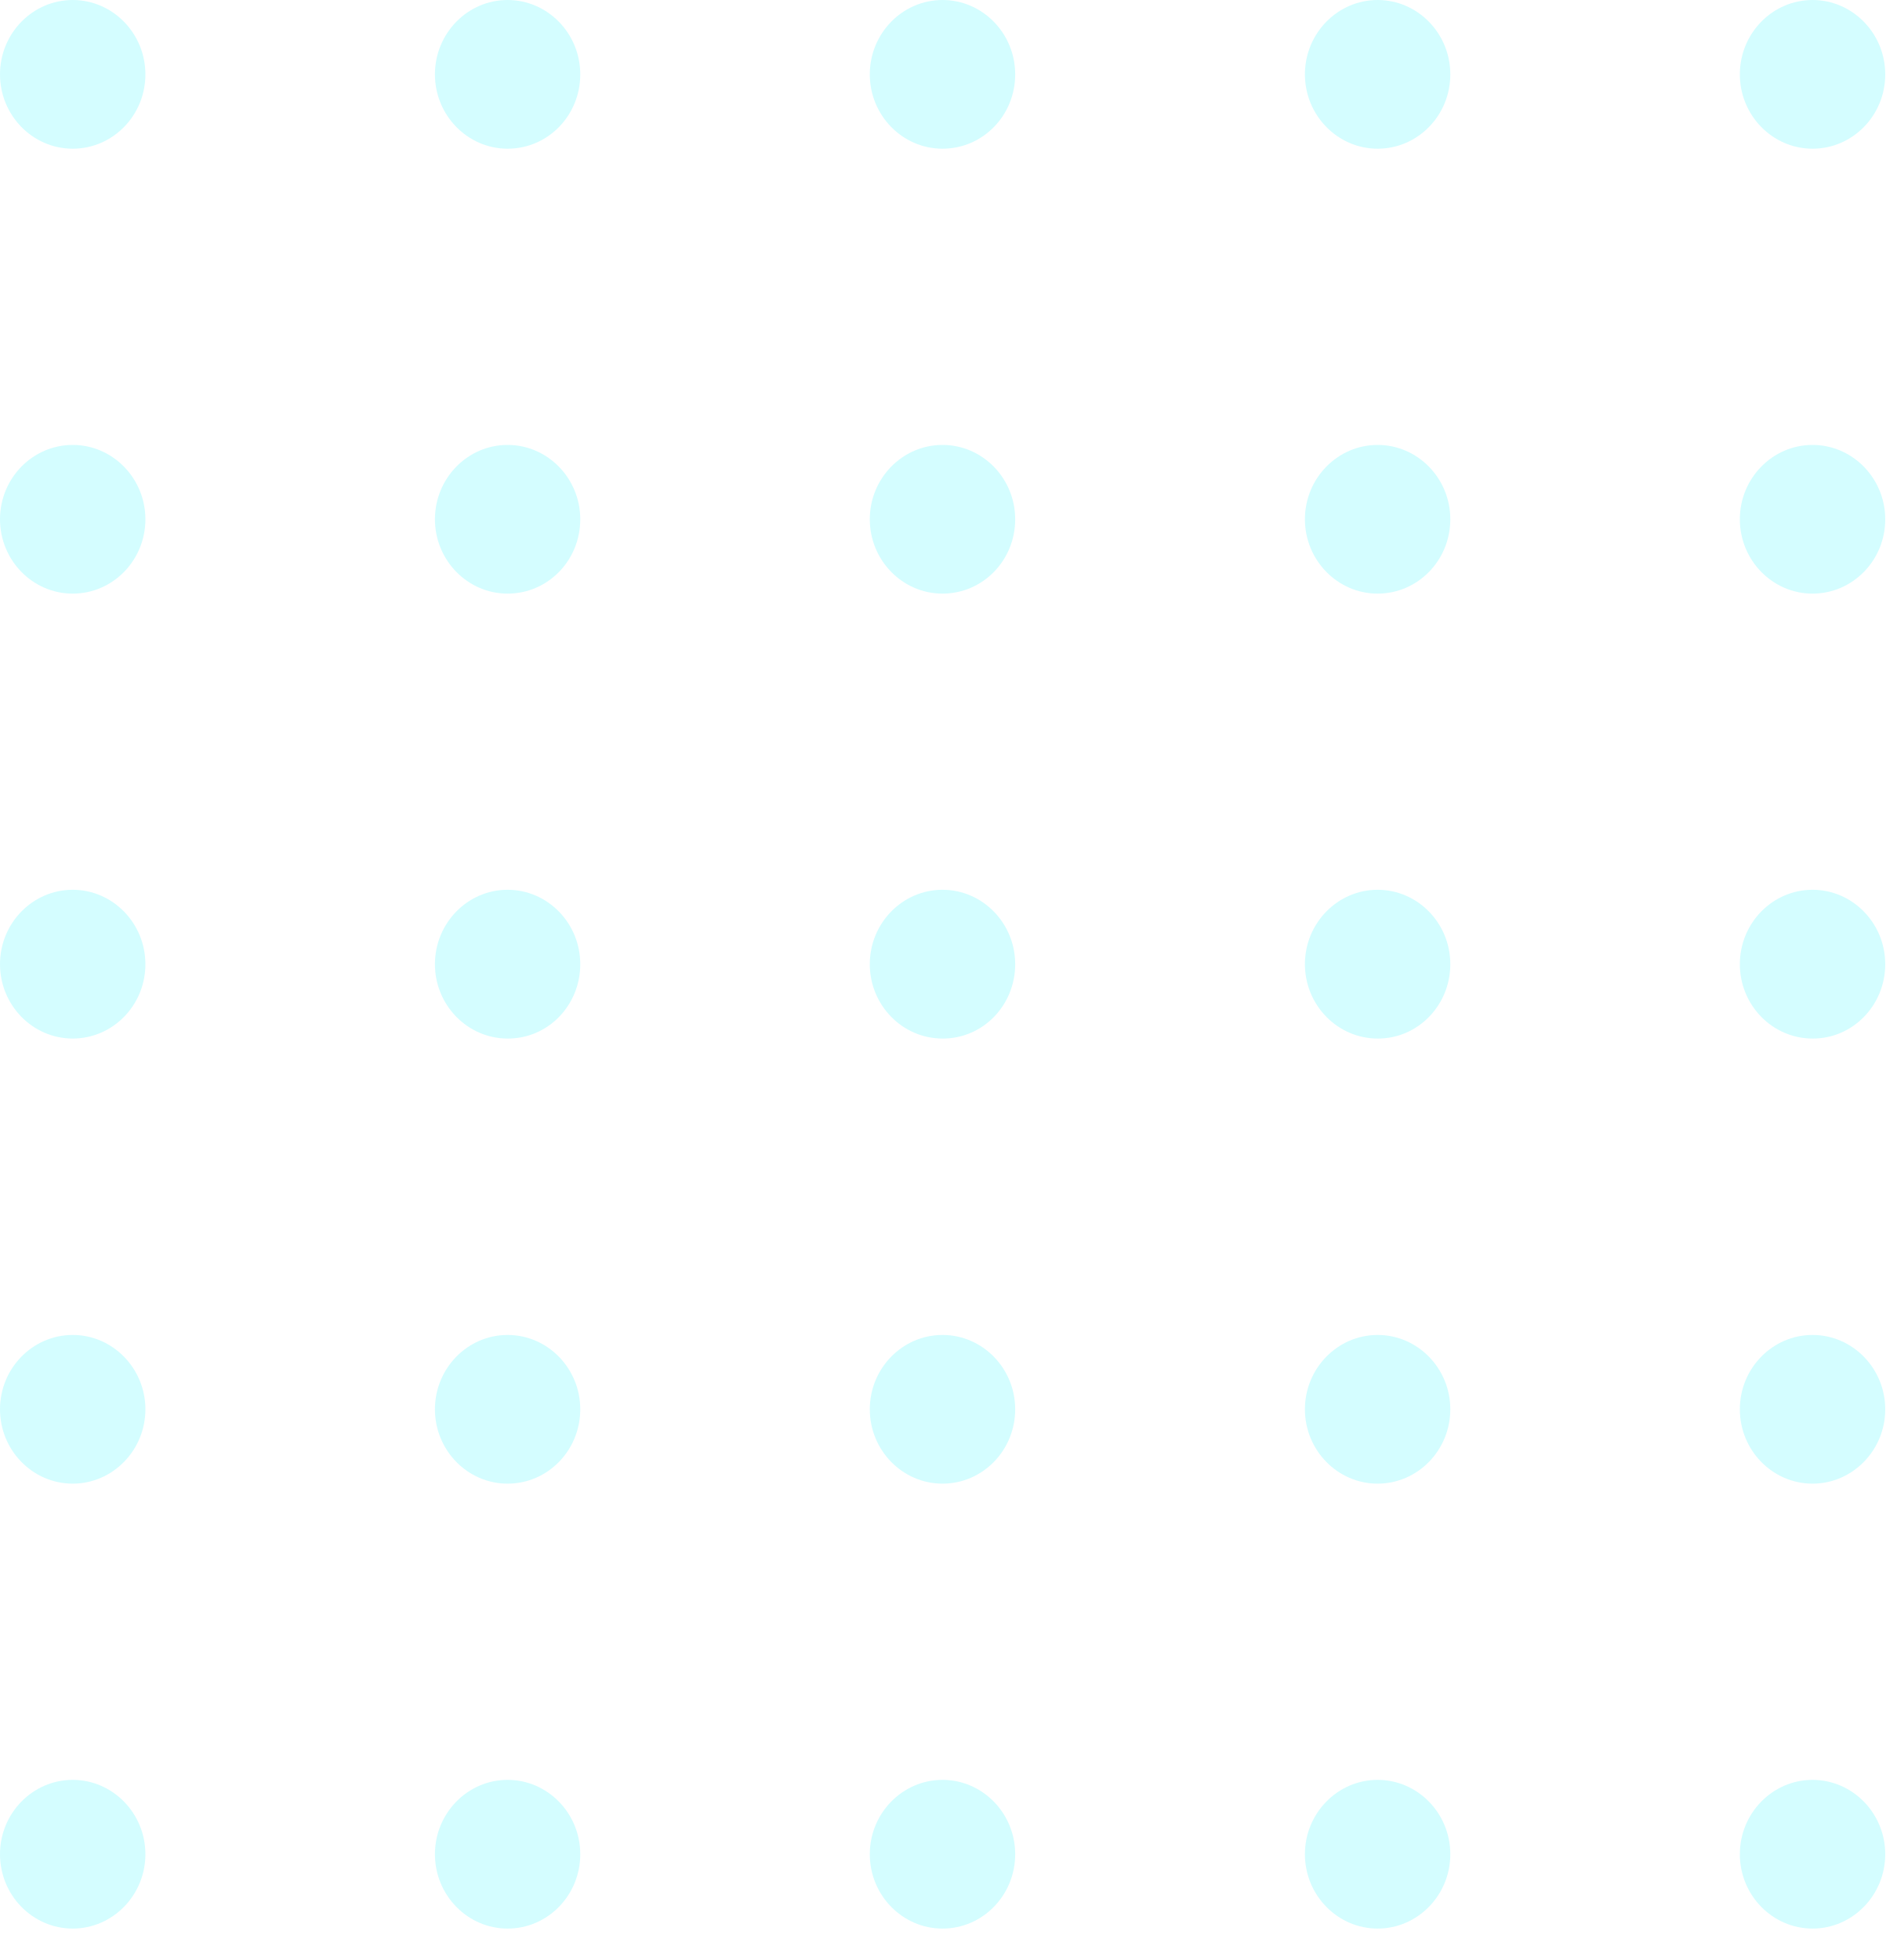
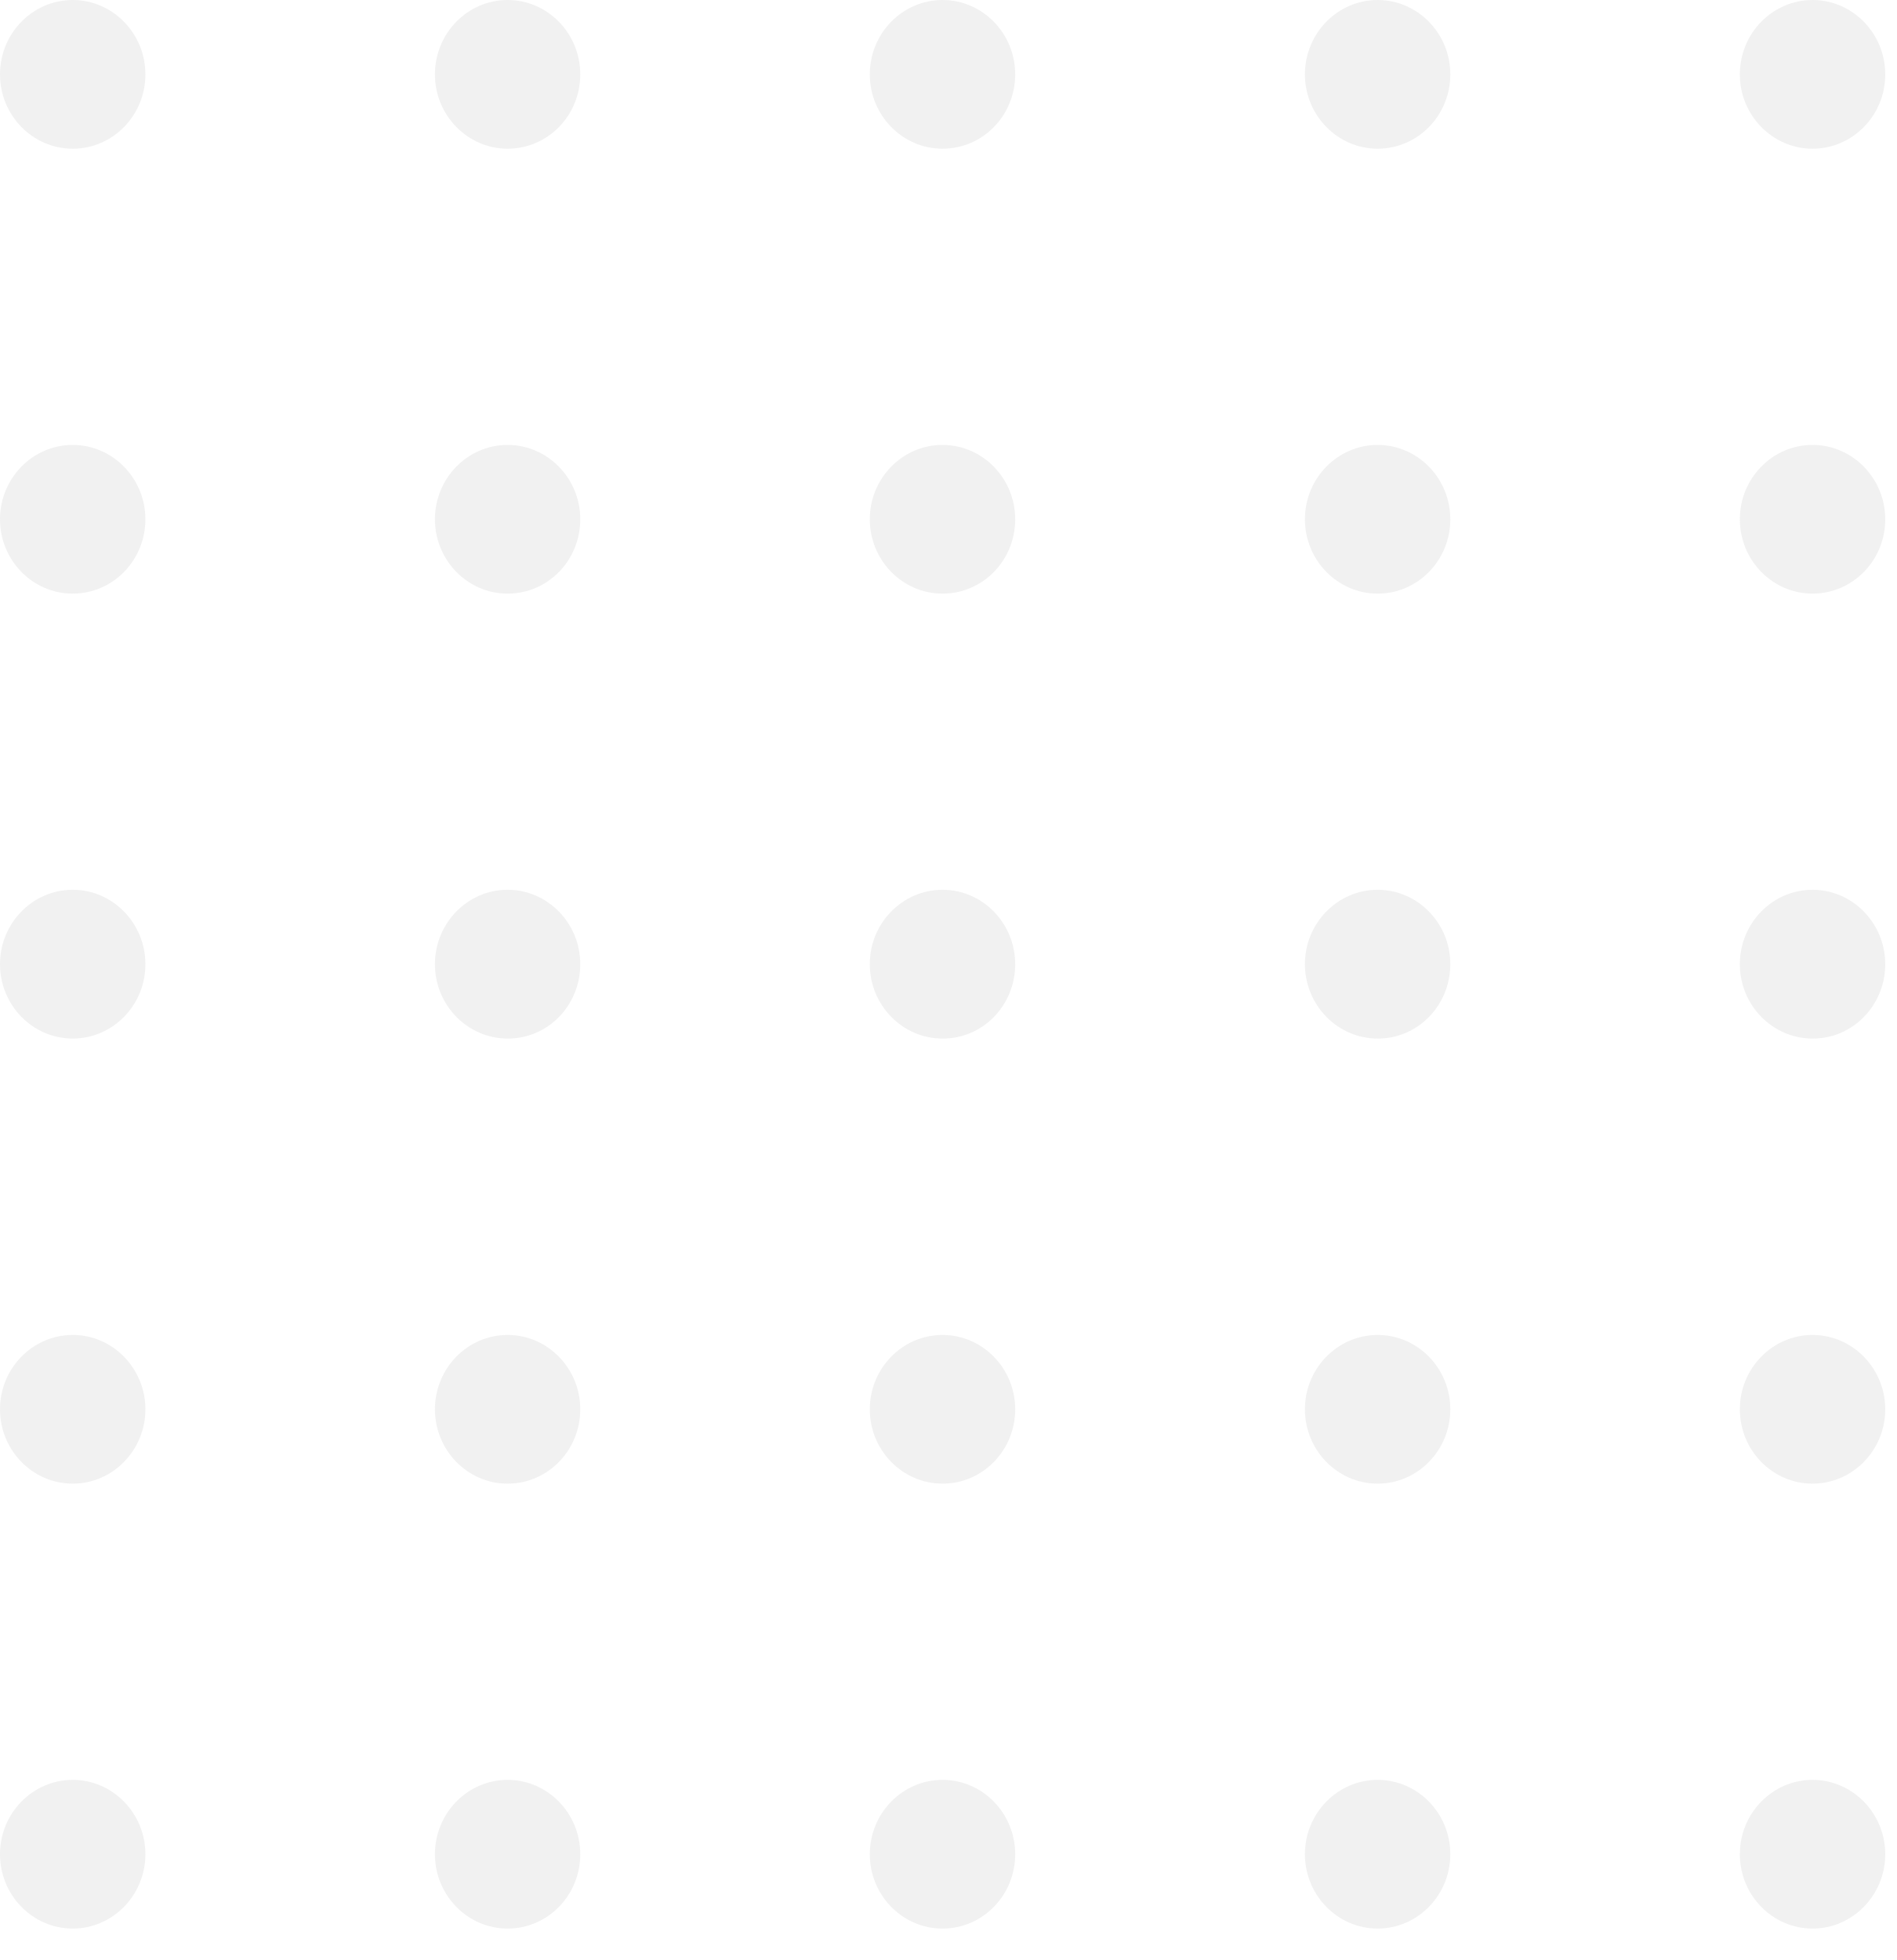
<svg xmlns="http://www.w3.org/2000/svg" width="30" height="31" viewBox="0 0 30 31" fill="none">
-   <path d="M28.672 2.352C28.038 2.352 27.522 1.824 27.522 1.176C27.522 0.528 28.038 0 28.672 0C29.305 0 29.822 0.528 29.822 1.176C29.822 1.828 29.305 2.352 28.672 2.352ZM29.822 8.213C29.822 7.565 29.305 7.037 28.672 7.037C28.038 7.037 27.522 7.565 27.522 8.213C27.522 8.861 28.038 9.389 28.672 9.389C29.305 9.389 29.822 8.865 29.822 8.213ZM29.822 15.25C29.822 14.601 29.305 14.073 28.672 14.073C28.038 14.073 27.522 14.601 27.522 15.25C27.522 15.898 28.038 16.426 28.672 16.426C29.305 16.43 29.822 15.902 29.822 15.25ZM29.822 22.29C29.822 21.642 29.305 21.114 28.672 21.114C28.038 21.114 27.522 21.642 27.522 22.29C27.522 22.938 28.038 23.466 28.672 23.466C29.305 23.466 29.822 22.938 29.822 22.29ZM29.822 29.327C29.822 28.679 29.305 28.151 28.672 28.151C28.038 28.151 27.522 28.679 27.522 29.327C27.522 29.975 28.038 30.503 28.672 30.503C29.305 30.503 29.822 29.975 29.822 29.327ZM22.942 1.176C22.942 0.528 22.426 0 21.792 0C21.159 0 20.642 0.528 20.642 1.176C20.642 1.824 21.159 2.352 21.792 2.352C22.426 2.352 22.942 1.828 22.942 1.176ZM22.942 8.213C22.942 7.565 22.426 7.037 21.792 7.037C21.159 7.037 20.642 7.565 20.642 8.213C20.642 8.861 21.159 9.389 21.792 9.389C22.426 9.389 22.942 8.865 22.942 8.213ZM22.942 15.25C22.942 14.601 22.426 14.073 21.792 14.073C21.159 14.073 20.642 14.601 20.642 15.25C20.642 15.898 21.159 16.426 21.792 16.426C22.426 16.43 22.942 15.902 22.942 15.25ZM22.942 22.29C22.942 21.642 22.426 21.114 21.792 21.114C21.159 21.114 20.642 21.642 20.642 22.29C20.642 22.938 21.159 23.466 21.792 23.466C22.426 23.466 22.942 22.938 22.942 22.29ZM22.942 29.327C22.942 28.679 22.426 28.151 21.792 28.151C21.159 28.151 20.642 28.679 20.642 29.327C20.642 29.975 21.159 30.503 21.792 30.503C22.426 30.503 22.942 29.975 22.942 29.327ZM16.059 1.176C16.059 0.528 15.543 0 14.909 0C14.275 0 13.759 0.528 13.759 1.176C13.759 1.824 14.275 2.352 14.909 2.352C15.546 2.352 16.059 1.828 16.059 1.176ZM16.059 8.213C16.059 7.565 15.543 7.037 14.909 7.037C14.275 7.037 13.759 7.565 13.759 8.213C13.759 8.861 14.275 9.389 14.909 9.389C15.546 9.389 16.059 8.865 16.059 8.213ZM16.059 15.25C16.059 14.601 15.543 14.073 14.909 14.073C14.275 14.073 13.759 14.601 13.759 15.25C13.759 15.898 14.275 16.426 14.909 16.426C15.546 16.43 16.059 15.902 16.059 15.25ZM16.059 22.29C16.059 21.642 15.543 21.114 14.909 21.114C14.275 21.114 13.759 21.642 13.759 22.29C13.759 22.938 14.275 23.466 14.909 23.466C15.546 23.466 16.059 22.938 16.059 22.29ZM16.059 29.327C16.059 28.679 15.543 28.151 14.909 28.151C14.275 28.151 13.759 28.679 13.759 29.327C13.759 29.975 14.275 30.503 14.909 30.503C15.546 30.503 16.059 29.975 16.059 29.327ZM9.179 1.176C9.179 0.528 8.663 0 8.029 0C7.396 0 6.88 0.528 6.88 1.176C6.88 1.824 7.396 2.352 8.029 2.352C8.667 2.352 9.179 1.828 9.179 1.176ZM9.179 8.213C9.179 7.565 8.663 7.037 8.029 7.037C7.396 7.037 6.88 7.565 6.88 8.213C6.88 8.861 7.396 9.389 8.029 9.389C8.667 9.389 9.179 8.865 9.179 8.213ZM9.179 15.25C9.179 14.601 8.663 14.073 8.029 14.073C7.396 14.073 6.88 14.601 6.88 15.25C6.88 15.898 7.396 16.426 8.029 16.426C8.667 16.43 9.179 15.902 9.179 15.25ZM9.179 22.29C9.179 21.642 8.663 21.114 8.029 21.114C7.396 21.114 6.88 21.642 6.88 22.29C6.88 22.938 7.396 23.466 8.029 23.466C8.667 23.466 9.179 22.938 9.179 22.29ZM9.179 29.327C9.179 28.679 8.663 28.151 8.029 28.151C7.396 28.151 6.88 28.679 6.88 29.327C6.88 29.975 7.396 30.503 8.029 30.503C8.667 30.503 9.179 29.975 9.179 29.327ZM2.3 1.176C2.3 0.528 1.783 0 1.15 0C0.516 0 0 0.528 0 1.176C0 1.824 0.516 2.352 1.15 2.352C1.783 2.352 2.3 1.828 2.3 1.176ZM2.3 8.213C2.3 7.565 1.783 7.037 1.15 7.037C0.516 7.037 0 7.565 0 8.213C0 8.861 0.516 9.389 1.15 9.389C1.783 9.389 2.3 8.865 2.3 8.213ZM2.3 15.25C2.3 14.601 1.783 14.073 1.15 14.073C0.516 14.073 0 14.601 0 15.25C0 15.898 0.516 16.426 1.15 16.426C1.783 16.426 2.3 15.902 2.3 15.25ZM2.3 22.29C2.3 21.642 1.783 21.114 1.15 21.114C0.516 21.114 0 21.642 0 22.29C0 22.938 0.516 23.466 1.15 23.466C1.783 23.466 2.3 22.938 2.3 22.29ZM2.3 29.327C2.3 28.679 1.783 28.151 1.15 28.151C0.516 28.151 0 28.679 0 29.327C0 29.975 0.516 30.503 1.15 30.503C1.783 30.503 2.3 29.975 2.3 29.327Z" fill="#6EF7FF" fill-opacity="0.3" />
+   <path d="M28.672 2.352C28.038 2.352 27.522 1.824 27.522 1.176C27.522 0.528 28.038 0 28.672 0C29.305 0 29.822 0.528 29.822 1.176C29.822 1.828 29.305 2.352 28.672 2.352ZM29.822 8.213C29.822 7.565 29.305 7.037 28.672 7.037C28.038 7.037 27.522 7.565 27.522 8.213C27.522 8.861 28.038 9.389 28.672 9.389C29.305 9.389 29.822 8.865 29.822 8.213ZM29.822 15.25C29.822 14.601 29.305 14.073 28.672 14.073C28.038 14.073 27.522 14.601 27.522 15.25C27.522 15.898 28.038 16.426 28.672 16.426C29.305 16.43 29.822 15.902 29.822 15.25ZM29.822 22.29C29.822 21.642 29.305 21.114 28.672 21.114C28.038 21.114 27.522 21.642 27.522 22.29C27.522 22.938 28.038 23.466 28.672 23.466C29.305 23.466 29.822 22.938 29.822 22.29ZM29.822 29.327C29.822 28.679 29.305 28.151 28.672 28.151C28.038 28.151 27.522 28.679 27.522 29.327C27.522 29.975 28.038 30.503 28.672 30.503C29.305 30.503 29.822 29.975 29.822 29.327ZM22.942 1.176C22.942 0.528 22.426 0 21.792 0C21.159 0 20.642 0.528 20.642 1.176C20.642 1.824 21.159 2.352 21.792 2.352C22.426 2.352 22.942 1.828 22.942 1.176ZM22.942 8.213C22.942 7.565 22.426 7.037 21.792 7.037C21.159 7.037 20.642 7.565 20.642 8.213C20.642 8.861 21.159 9.389 21.792 9.389C22.426 9.389 22.942 8.865 22.942 8.213ZM22.942 15.25C22.942 14.601 22.426 14.073 21.792 14.073C21.159 14.073 20.642 14.601 20.642 15.25C20.642 15.898 21.159 16.426 21.792 16.426C22.426 16.43 22.942 15.902 22.942 15.25ZM22.942 22.29C22.942 21.642 22.426 21.114 21.792 21.114C21.159 21.114 20.642 21.642 20.642 22.29C20.642 22.938 21.159 23.466 21.792 23.466C22.426 23.466 22.942 22.938 22.942 22.29ZM22.942 29.327C22.942 28.679 22.426 28.151 21.792 28.151C21.159 28.151 20.642 28.679 20.642 29.327C20.642 29.975 21.159 30.503 21.792 30.503C22.426 30.503 22.942 29.975 22.942 29.327ZM16.059 1.176C16.059 0.528 15.543 0 14.909 0C14.275 0 13.759 0.528 13.759 1.176C13.759 1.824 14.275 2.352 14.909 2.352C15.546 2.352 16.059 1.828 16.059 1.176ZM16.059 8.213C16.059 7.565 15.543 7.037 14.909 7.037C14.275 7.037 13.759 7.565 13.759 8.213C13.759 8.861 14.275 9.389 14.909 9.389C15.546 9.389 16.059 8.865 16.059 8.213ZM16.059 15.25C16.059 14.601 15.543 14.073 14.909 14.073C14.275 14.073 13.759 14.601 13.759 15.25C13.759 15.898 14.275 16.426 14.909 16.426C15.546 16.43 16.059 15.902 16.059 15.25ZM16.059 22.29C16.059 21.642 15.543 21.114 14.909 21.114C14.275 21.114 13.759 21.642 13.759 22.29C13.759 22.938 14.275 23.466 14.909 23.466C15.546 23.466 16.059 22.938 16.059 22.29ZM16.059 29.327C16.059 28.679 15.543 28.151 14.909 28.151C14.275 28.151 13.759 28.679 13.759 29.327C13.759 29.975 14.275 30.503 14.909 30.503C15.546 30.503 16.059 29.975 16.059 29.327ZM9.179 1.176C9.179 0.528 8.663 0 8.029 0C7.396 0 6.88 0.528 6.88 1.176C6.88 1.824 7.396 2.352 8.029 2.352C8.667 2.352 9.179 1.828 9.179 1.176ZM9.179 8.213C9.179 7.565 8.663 7.037 8.029 7.037C7.396 7.037 6.88 7.565 6.88 8.213C6.88 8.861 7.396 9.389 8.029 9.389C8.667 9.389 9.179 8.865 9.179 8.213ZM9.179 15.25C9.179 14.601 8.663 14.073 8.029 14.073C7.396 14.073 6.88 14.601 6.88 15.25C6.88 15.898 7.396 16.426 8.029 16.426C8.667 16.43 9.179 15.902 9.179 15.25ZM9.179 22.29C9.179 21.642 8.663 21.114 8.029 21.114C7.396 21.114 6.88 21.642 6.88 22.29C6.88 22.938 7.396 23.466 8.029 23.466C8.667 23.466 9.179 22.938 9.179 22.29ZM9.179 29.327C9.179 28.679 8.663 28.151 8.029 28.151C7.396 28.151 6.88 28.679 6.88 29.327C6.88 29.975 7.396 30.503 8.029 30.503C8.667 30.503 9.179 29.975 9.179 29.327ZM2.3 1.176C2.3 0.528 1.783 0 1.15 0C0.516 0 0 0.528 0 1.176C0 1.824 0.516 2.352 1.15 2.352C1.783 2.352 2.3 1.828 2.3 1.176ZM2.3 8.213C2.3 7.565 1.783 7.037 1.15 7.037C0.516 7.037 0 7.565 0 8.213C0 8.861 0.516 9.389 1.15 9.389C1.783 9.389 2.3 8.865 2.3 8.213ZM2.3 15.25C2.3 14.601 1.783 14.073 1.15 14.073C0.516 14.073 0 14.601 0 15.25C0 15.898 0.516 16.426 1.15 16.426C1.783 16.426 2.3 15.902 2.3 15.25ZM2.3 22.29C2.3 21.642 1.783 21.114 1.15 21.114C0.516 21.114 0 21.642 0 22.29C0 22.938 0.516 23.466 1.15 23.466C1.783 23.466 2.3 22.938 2.3 22.29ZM2.3 29.327C2.3 28.679 1.783 28.151 1.15 28.151C0.516 28.151 0 28.679 0 29.327C0 29.975 0.516 30.503 1.15 30.503C1.783 30.503 2.3 29.975 2.3 29.327Z" fill="#CECECE" fill-opacity="0.3" />
</svg>
